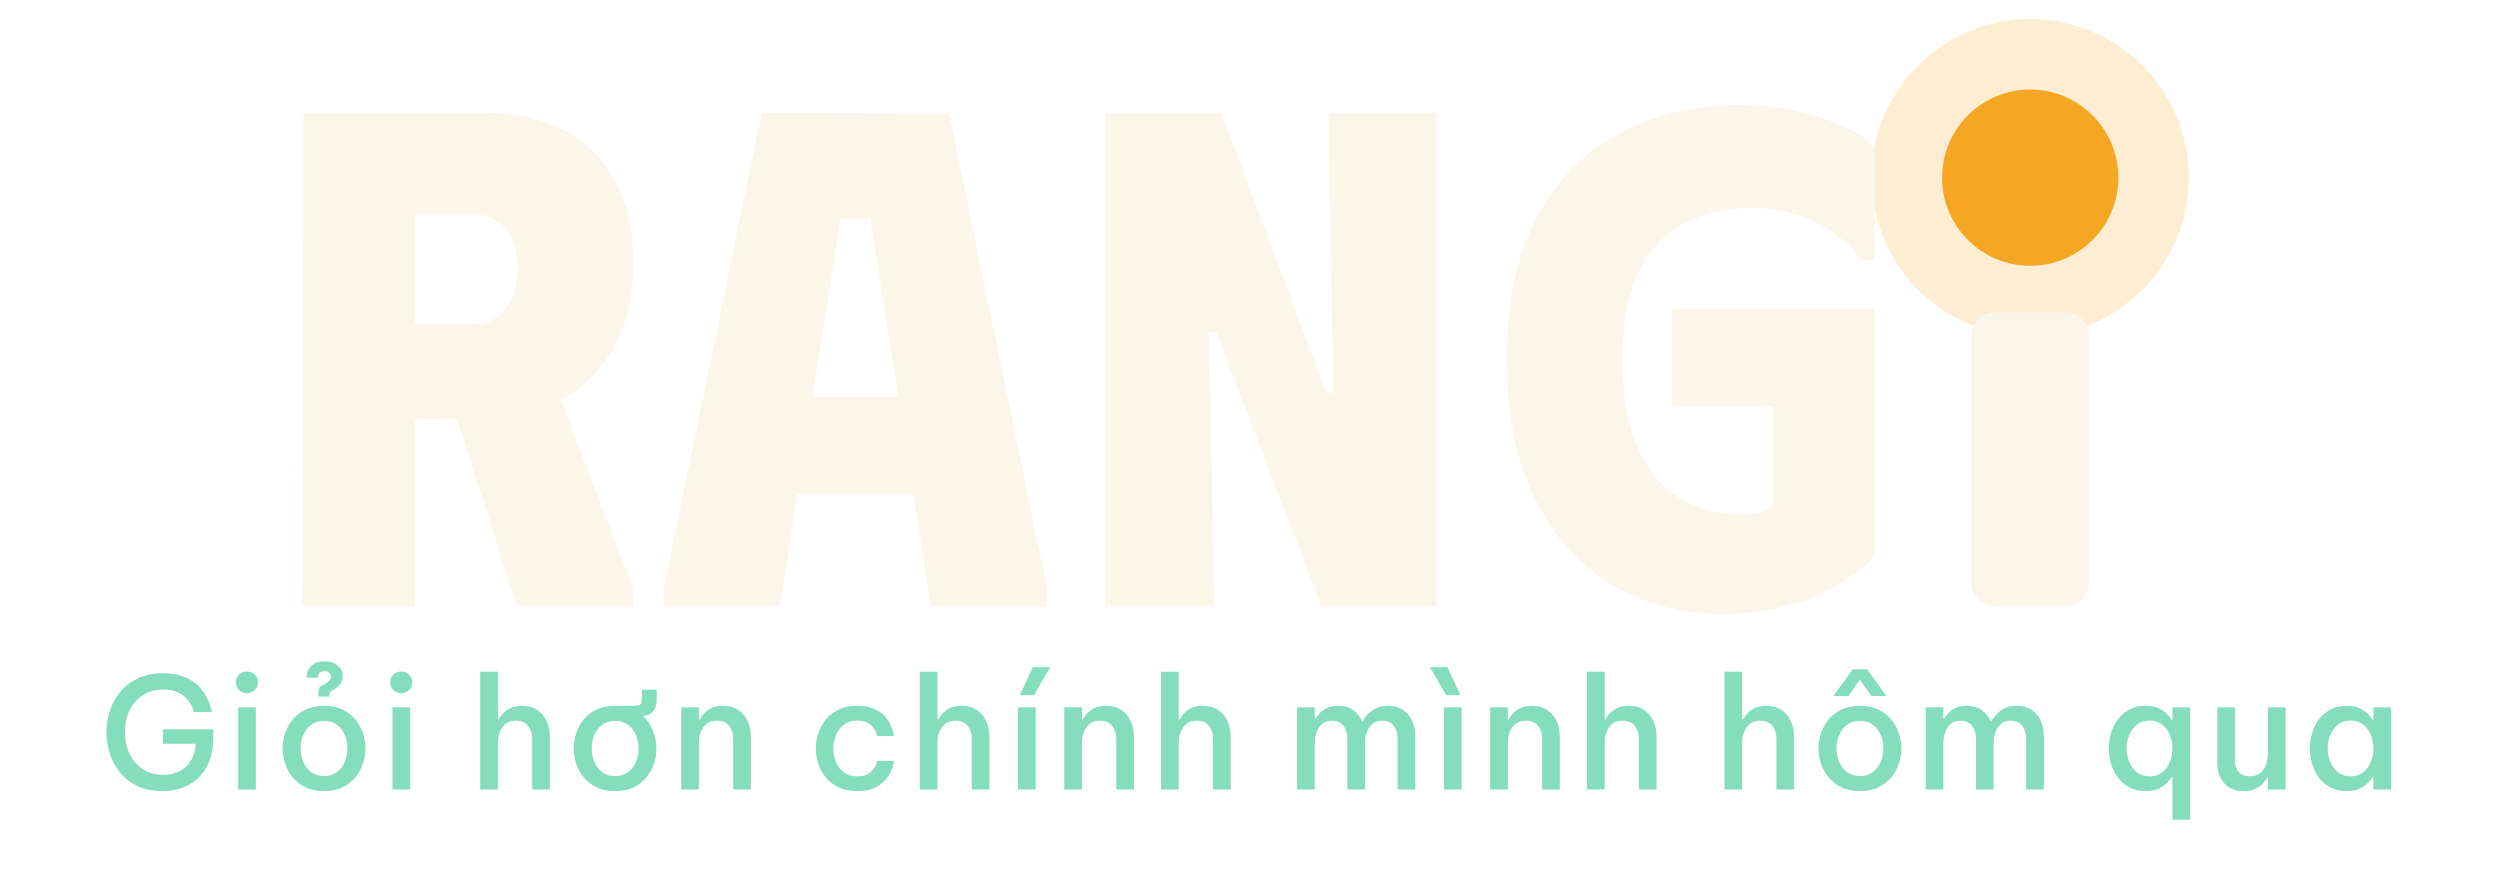
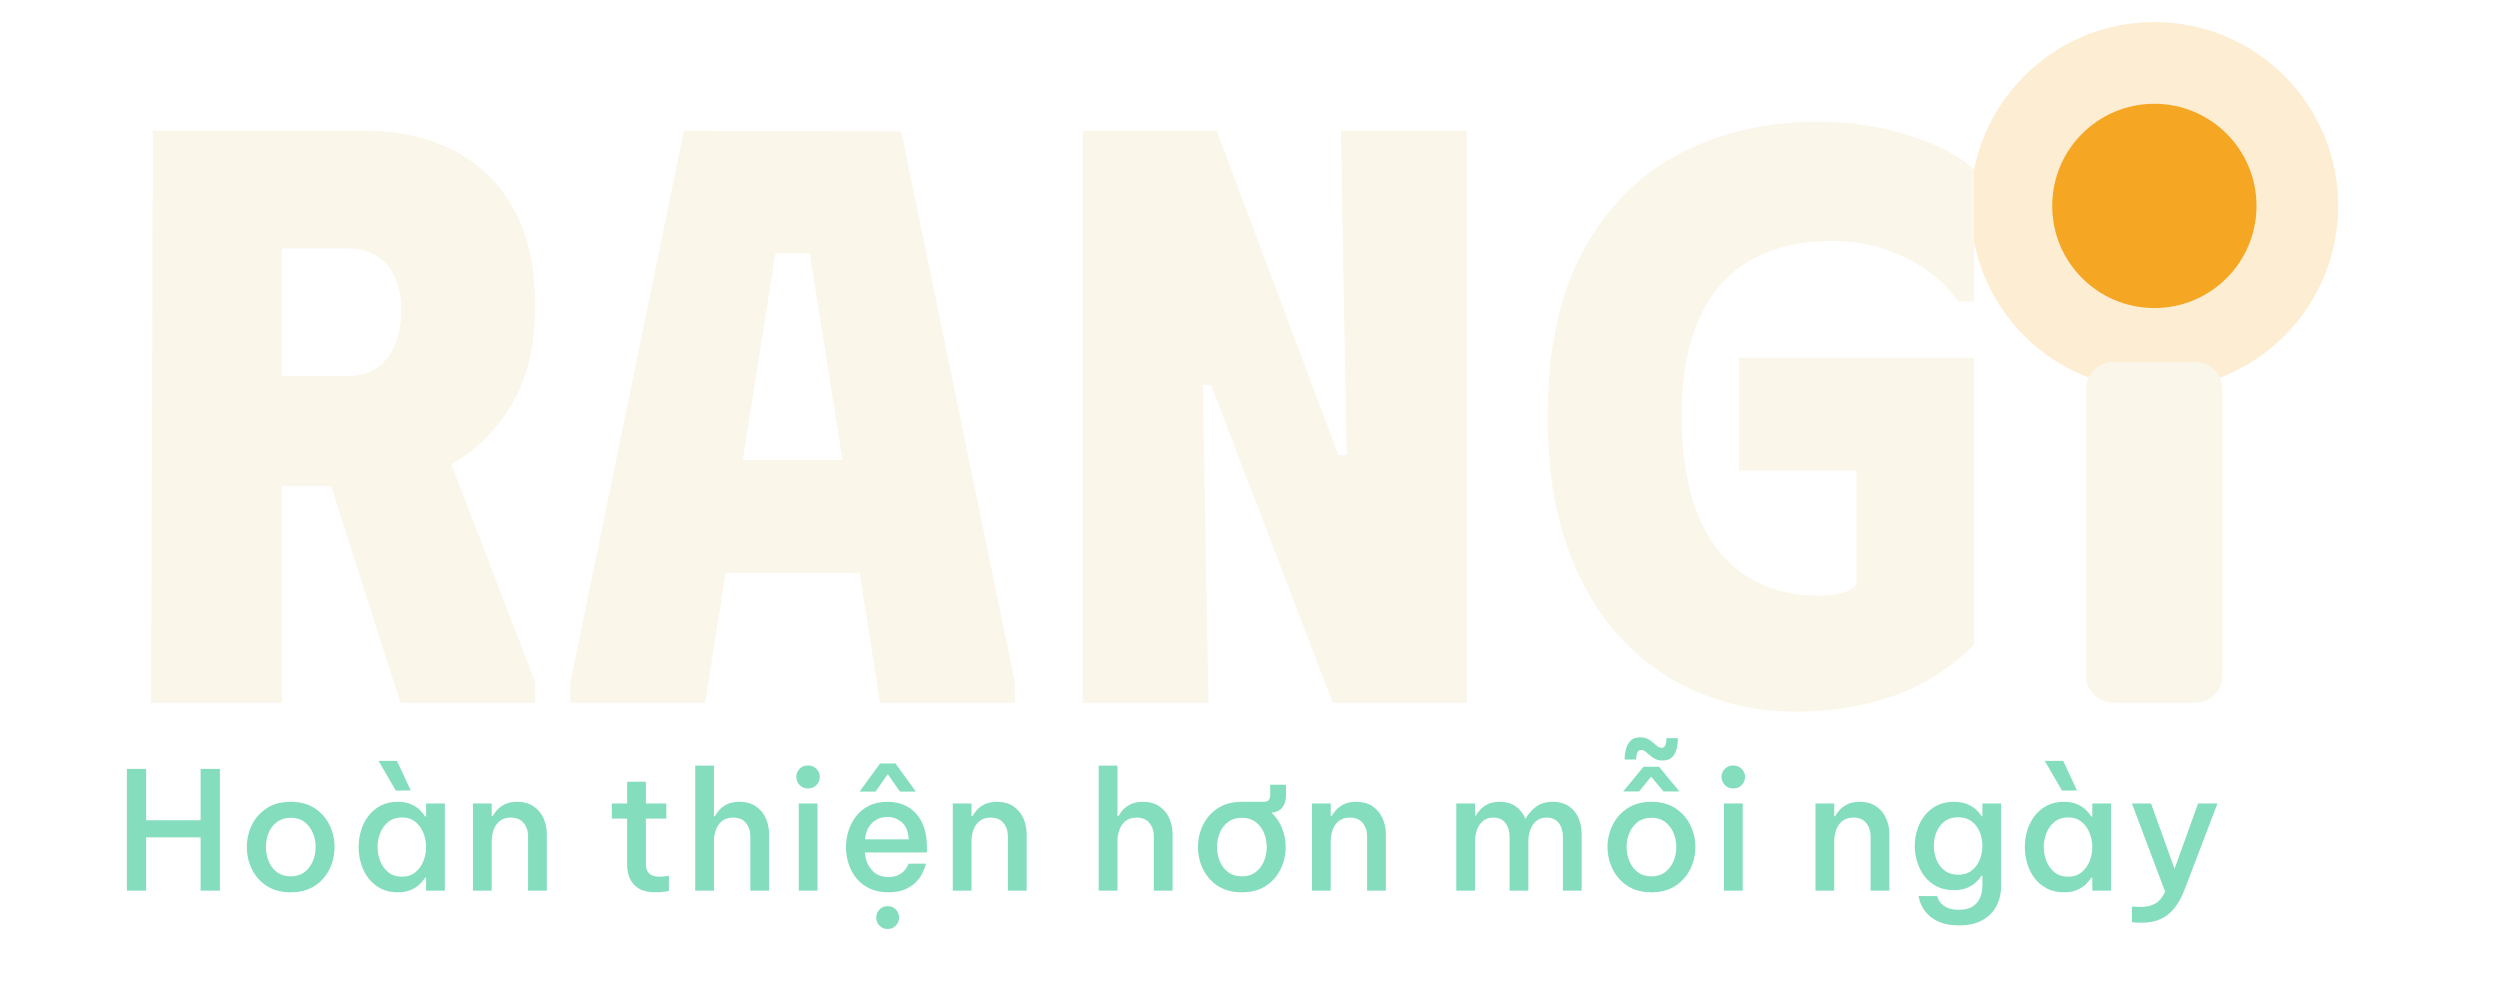
- <svg xmlns="http://www.w3.org/2000/svg" viewBox="0 0 354.63 124.00" role="img" aria-label="Rangi — Giỏi hơn chính mình hôm qua">
-   <g transform="translate(24.34 0)">
-     <circle cx="263.65" cy="25.20" r="22.5" fill="#F5A623" opacity="0.2" />
-     <circle cx="263.65" cy="25.20" r="12.5" fill="#F5A623" />
-     <rect x="255.30" y="44.30" width="16.70" height="41.70" rx="3.30" fill="#FBF6EA" />
-     <g transform="translate(14.00 86.00) scale(0.1 -0.1)">
-       <path d="M47 700L205 700L205 0L45 0ZM307 700Q367 700 414 676.5Q461 653 488 605.5Q515 558 515 486Q515 412 485 363Q455 314 407.5 289.5Q360 265 307 265L124 265L124 700ZM205 400L286 400Q307 400 321.5 410Q336 420 343.5 438.5Q351 457 351 480Q351 503 343.5 520Q336 537 321.5 546.5Q307 556 286 556L205 556ZM238 350L390 350L515 25L515 0L350 0Z" fill="#FBF6EA" />
-     </g>
-     <g transform="translate(69.30 86.00) scale(0.1 -0.1)">
-       <path d="M5 0L5 25L144 700L410 699L549 25L549 0L384 0L359 159L195 159L170 0ZM216 297L338 297L298 550L256 550Z" fill="#FBF6EA" />
-     </g>
-     <g transform="translate(128.00 86.00) scale(0.1 -0.1)">
-       <path d="M361 700L515 700L515 0L351 0L202 389L192 389L199 0L45 0L45 700L209 700L358 303L368 303Z" fill="#FBF6EA" />
-     </g>
-     <g transform="translate(187.40 86.00) scale(0.1 -0.1)">
-       <path d="M20 350Q20 475 64.5 555Q109 635 183.5 673Q258 711 348 711Q397 711 436 701.5Q475 692 502.5 678.5Q530 665 542 652L542 491L522 491Q511 509 488.5 526Q466 543 435.5 554Q405 565 368 565Q310 565 268.5 541.5Q227 518 205.5 470Q184 422 184 350Q184 280 203.5 231Q223 182 261 156.5Q299 131 352 131Q367 131 379 134Q391 137 398 144L398 284L254 284L254 422L542 422L542 71Q499 28 443.5 8.5Q388 -11 323 -11Q264 -11 209.5 10.5Q155 32 112.5 76Q70 120 45 188Q20 256 20 350Z" fill="#FBF6EA" />
-     </g>
+ <svg xmlns="http://www.w3.org/2000/svg" viewBox="0 0 305.95 121.00" role="img" aria-label="Rangi — Hoàn thiện hơn mỗi ngày">
+   <circle cx="263.65" cy="25.20" r="22.5" fill="#F5A623" opacity="0.2" />
+   <circle cx="263.65" cy="25.20" r="12.5" fill="#F5A623" />
+   <rect x="255.30" y="44.30" width="16.70" height="41.70" rx="3.30" fill="#FBF6EA" />
+   <g transform="translate(14.00 86.00) scale(0.1 -0.1)">
+     <path d="M47 700L205 700L205 0L45 0ZM307 700Q367 700 414 676.5Q461 653 488 605.5Q515 558 515 486Q515 412 485 363Q455 314 407.5 289.5Q360 265 307 265L124 265L124 700ZM205 400L286 400Q307 400 321.5 410Q336 420 343.5 438.5Q351 457 351 480Q351 503 343.5 520Q336 537 321.5 546.5Q307 556 286 556L205 556ZM238 350L390 350L515 25L515 0L350 0Z" fill="#FBF6EA" />
  </g>
-   <g transform="translate(14.00 112.00) scale(0.022 -0.022)">
-     <path d="M411 -10Q319 -10 251.5 22Q184 54 139 108.5Q94 163 72 230.5Q50 298 50 369Q50 440 72 508Q94 576 139.5 630.5Q185 685 253.5 717.5Q322 750 414 750Q486 750 537 732Q588 714 623 685.5Q658 657 679 625Q700 593 711 564Q722 535 726 517Q730 499 730 499L613 499Q613 499 609 514Q605 529 593.5 550.5Q582 572 560 594Q538 616 502.5 630.5Q467 645 415 645Q353 645 306.5 621.5Q260 598 229.5 559Q199 520 184 471Q169 422 169 371Q169 319 184.5 269.5Q200 220 230.5 180.5Q261 141 306.5 118Q352 95 413 95Q508 95 564 149Q620 203 626 295L415 295L415 389L739 389L739 336Q739 222 695.5 145Q652 68 577.5 29Q503 -10 411 -10Z" fill="#84DEBE" />
+   <g transform="translate(69.30 86.00) scale(0.1 -0.1)">
+     <path d="M5 0L5 25L144 700L410 699L549 25L549 0L384 0L359 159L195 159L170 0ZM216 297L338 297L298 550L256 550Z" fill="#FBF6EA" />
  </g>
-   <g transform="translate(32.00 112.00) scale(0.022 -0.022)">
+   <g transform="translate(128.00 86.00) scale(0.1 -0.1)">
+     <path d="M361 700L515 700L515 0L351 0L202 389L192 389L199 0L45 0L45 700L209 700L358 303L368 303Z" fill="#FBF6EA" />
+   </g>
+   <g transform="translate(187.40 86.00) scale(0.1 -0.1)">
+     <path d="M20 350Q20 475 64.5 555Q109 635 183.5 673Q258 711 348 711Q397 711 436 701.5Q475 692 502.5 678.5Q530 665 542 652L542 491L522 491Q511 509 488.5 526Q466 543 435.5 554Q405 565 368 565Q310 565 268.5 541.5Q227 518 205.5 470Q184 422 184 350Q184 280 203.5 231Q223 182 261 156.5Q299 131 352 131Q367 131 379 134Q391 137 398 144L398 284L254 284L254 422L542 422L542 71Q499 28 443.5 8.5Q388 -11 323 -11Q264 -11 209.5 10.5Q155 32 112.5 76Q70 120 45 188Q20 256 20 350Z" fill="#FBF6EA" />
+   </g>
+   <g transform="translate(14.00 109.00) scale(0.020137 -0.020137)">
+     <path d="M76 0L76 740L193 740L193 428L524 428L524 740L641 740L641 0L524 0L524 324L193 324L193 0Z" fill="#84DEBE" />
+   </g>
+   <g transform="translate(29.06 109.00) scale(0.020137 -0.020137)">
+     <path d="M324 -10Q237 -10 177.5 29Q118 68 87.5 131Q57 194 57 265Q57 336 87.5 399Q118 462 177.5 501Q237 540 324 540Q410 540 469.5 501Q529 462 559.5 399Q590 336 590 265Q590 194 559.5 131Q529 68 469.5 29Q410 -10 324 -10ZM324 87Q373 87 406.5 112Q440 137 457.5 178Q475 219 475 265Q475 312 457.5 352.5Q440 393 406.5 418Q373 443 324 443Q275 443 241 418Q207 393 190 352.5Q173 312 173 265Q173 219 190 178Q207 137 241 112Q275 87 324 87Z" fill="#84DEBE" />
+   </g>
+   <g transform="translate(42.66 109.00) scale(0.020137 -0.020137)">
+     <path d="M287 608L182 789L294 789L378 609ZM299 540Q349 540 382.5 524Q416 508 436 487Q456 466 465 451L471 451L471 530L585 530L585 0L471 0L471 79L465 79Q456 64 436 43Q416 22 382.5 6Q349 -10 299 -10Q239 -10 194.5 13.5Q150 37 120 76.5Q90 116 75.5 165Q61 214 61 265Q61 316 75.5 365Q90 414 120 453.5Q150 493 194.5 516.5Q239 540 299 540ZM324 445Q275 445 242 418.5Q209 392 192.5 351Q176 310 176 265Q176 220 192.5 179Q209 138 242 111.5Q275 85 324 85Q373 85 405.5 111.5Q438 138 454.5 179Q471 220 471 265Q471 310 454.5 351Q438 392 405.5 418.5Q373 445 324 445Z" fill="#84DEBE" />
+   </g>
+   <g transform="translate(56.55 109.00) scale(0.020137 -0.020137)">
+     <path d="M66 0L66 530L180 530L180 453L186 453Q193 467 210 487.5Q227 508 257.5 524Q288 540 335 540Q394 540 434 513Q474 486 494.5 441Q515 396 515 342L515 0L401 0L401 330Q401 378 374.5 411Q348 444 296 444Q255 444 229.5 423.5Q204 403 192 370.5Q180 338 180 301L180 0Z" fill="#84DEBE" />
+   </g>
+   <g transform="translate(68.91 109.00) scale(0.020137 -0.020137)">
+     <path d="" fill="#84DEBE" />
+   </g>
+   <g transform="translate(74.21 109.00) scale(0.020137 -0.020137)">
+     <path d="M298 -10Q235 -10 197 13Q159 36 142.5 74.5Q126 113 126 158L126 438L33 438L33 530L126 530L126 662L240 662L240 530L364 530L364 438L240 438L240 160Q240 85 323 85Q344 85 362 88Q380 91 380 91L380 -2Q380 -2 355.5 -6Q331 -10 298 -10Z" fill="#84DEBE" />
+   </g>
+   <g transform="translate(83.55 109.00) scale(0.020137 -0.020137)">
+     <path d="M76 0L76 760L190 760L190 453L196 453Q203 467 220 487.5Q237 508 267.5 524Q298 540 345 540Q404 540 444 513Q484 486 504.5 441Q525 396 525 342L525 0L411 0L411 330Q411 378 384.5 411Q358 444 306 444Q265 444 239.5 423.5Q214 403 202 370.5Q190 338 190 301L190 0Z" fill="#84DEBE" />
+   </g>
+   <g transform="translate(96.12 109.00) scale(0.020137 -0.020137)">
    <path d="M137 621Q106 621 86 642Q66 663 66 691Q66 720 86 740.5Q106 761 137 761Q168 761 188.5 740.5Q209 720 209 691Q209 662 188.5 641.5Q168 621 137 621ZM81 0L81 530L195 530L195 0Z" fill="#84DEBE" />
  </g>
-   <g transform="translate(38.77 112.00) scale(0.022 -0.022)">
-     <path d="M291 600L291 632Q291 643 295.5 653.5Q300 664 312 671L327 678Q372 700 372 728Q372 741 361.5 752Q351 763 330 763Q311 763 301.5 754.5Q292 746 289.5 736Q287 726 287 721L214 721Q213 746 225 770.5Q237 795 262.5 811Q288 827 329 827Q384 827 416 798.5Q448 770 448 730Q448 671 367 631L363 629L363 600ZM327 -10Q241 -10 181.5 29Q122 68 91 131Q60 194 60 265Q60 336 91 399Q122 462 181.5 501Q241 540 327 540Q413 540 472.5 501Q532 462 563 399Q594 336 594 265Q594 194 563 131Q532 68 472.5 29Q413 -10 327 -10ZM327 87Q376 87 409.5 112Q443 137 460.5 178Q478 219 478 265Q478 312 460.5 352.5Q443 393 409.5 418Q376 443 327 443Q278 443 244.5 418Q211 393 193.5 352.5Q176 312 176 265Q176 219 193.5 178Q211 137 244.5 112Q278 87 327 87Z" fill="#84DEBE" />
+   <g transform="translate(102.32 109.00) scale(0.020137 -0.020137)">
+     <path d="M143 602L267 773L361 773L485 602L388 602L314 708L240 602ZM318 -10Q252 -10 203 13.5Q154 37 122.5 76.5Q91 116 75.5 165Q60 214 60 265Q60 315 75.5 364Q91 413 122 453Q153 493 200.5 516.5Q248 540 314 540Q383 540 437 508.5Q491 477 521.5 415.5Q552 354 552 263L552 232L175 232Q179 171 216 127Q253 83 318 83Q355 83 379 95.5Q403 108 416.5 124Q430 140 435 152Q440 164 440 164L546 164Q546 164 541 146.5Q536 129 523 103Q510 77 484.5 51Q459 25 418.5 7.5Q378 -10 318 -10ZM176 312L441 312Q438 382 400 415Q362 448 313 448Q256 448 219 411.5Q182 375 176 312ZM314 -233Q283 -233 263.5 -212.5Q244 -192 244 -164Q244 -135 263.5 -114.5Q283 -94 314 -94Q343 -94 363 -114.5Q383 -135 383 -164Q383 -192 363 -212.5Q343 -233 314 -233Z" fill="#84DEBE" />
  </g>
-   <g transform="translate(53.89 112.00) scale(0.022 -0.022)">
+   <g transform="translate(115.27 109.00) scale(0.020137 -0.020137)">
+     <path d="M66 0L66 530L180 530L180 453L186 453Q193 467 210 487.5Q227 508 257.5 524Q288 540 335 540Q394 540 434 513Q474 486 494.5 441Q515 396 515 342L515 0L401 0L401 330Q401 378 374.5 411Q348 444 296 444Q255 444 229.5 423.5Q204 403 192 370.5Q180 338 180 301L180 0Z" fill="#84DEBE" />
+   </g>
+   <g transform="translate(127.64 109.00) scale(0.020137 -0.020137)">
+     <path d="" fill="#84DEBE" />
+   </g>
+   <g transform="translate(132.93 109.00) scale(0.020137 -0.020137)">
+     <path d="M76 0L76 760L190 760L190 453L196 453Q203 467 220 487.5Q237 508 267.5 524Q298 540 345 540Q404 540 444 513Q484 486 504.5 441Q525 396 525 342L525 0L411 0L411 330Q411 378 384.5 411Q358 444 306 444Q265 444 239.5 423.5Q214 403 202 370.5Q190 338 190 301L190 0Z" fill="#84DEBE" />
+   </g>
+   <g transform="translate(145.46 109.00) scale(0.020137 -0.020137)">
+     <path d="M324 -10Q237 -10 177.5 29Q118 68 87.5 131Q57 194 57 265Q57 336 87.5 399Q118 462 177.5 501Q237 540 324 540L457 540Q496 540 496 581L496 644L592 644L592 579Q592 533 570 505.5Q548 478 504 474Q546 435 568 380Q590 325 590 265Q590 194 559.5 131Q529 68 469.5 29Q410 -10 324 -10ZM324 87Q373 87 406.5 112Q440 137 457.5 178Q475 219 475 265Q475 312 457.5 352.5Q440 393 406.5 418Q373 443 324 443Q275 443 241 418Q207 393 190 352.5Q173 312 173 265Q173 219 190 178Q207 137 241 112Q275 87 324 87Z" fill="#84DEBE" />
+   </g>
+   <g transform="translate(159.23 109.00) scale(0.020137 -0.020137)">
+     <path d="M66 0L66 530L180 530L180 453L186 453Q193 467 210 487.5Q227 508 257.5 524Q288 540 335 540Q394 540 434 513Q474 486 494.5 441Q515 396 515 342L515 0L401 0L401 330Q401 378 374.5 411Q348 444 296 444Q255 444 229.5 423.5Q204 403 192 370.5Q180 338 180 301L180 0Z" fill="#84DEBE" />
+   </g>
+   <g transform="translate(171.60 109.00) scale(0.020137 -0.020137)">
+     <path d="" fill="#84DEBE" />
+   </g>
+   <g transform="translate(176.89 109.00) scale(0.020137 -0.020137)">
+     <path d="M66 0L66 530L180 530L180 455L184 455Q193 471 210.5 491Q228 511 257 525.5Q286 540 330 540Q389 540 428 512Q467 484 486 438L488 438Q509 478 549 509Q589 540 655 540Q711 540 750 513.5Q789 487 808.5 442.5Q828 398 828 342L828 0L714 0L714 326Q714 378 689 411Q664 444 615 444Q575 444 550.5 422Q526 400 515 367.5Q504 335 504 302L504 0L390 0L390 326Q390 378 365 411Q340 444 291 444Q251 444 226.5 422Q202 400 191 367.5Q180 335 180 302L180 0Z" fill="#84DEBE" />
+   </g>
+   <g transform="translate(195.52 109.00) scale(0.020137 -0.020137)">
+     <path d="M395 791Q368 791 349.5 800.5Q331 810 317 823Q303 836 290.5 845.5Q278 855 265 855Q248 855 241 839Q234 823 234 797L164 797Q164 829 172 860Q180 891 200 911.5Q220 932 258 932Q285 932 304 922.5Q323 913 337 900Q351 887 363 877.5Q375 868 389 868Q404 868 411 883.5Q418 899 418 927L488 927Q488 895 480.5 863.5Q473 832 453 811.5Q433 791 395 791ZM155 603L279 753L373 753L497 603L400 603L325 693L252 603ZM327 -10Q241 -10 181.5 29Q122 68 91 131Q60 194 60 265Q60 336 91 399Q122 462 181.5 501Q241 540 327 540Q413 540 472.5 501Q532 462 563 399Q594 336 594 265Q594 194 563 131Q532 68 472.5 29Q413 -10 327 -10ZM327 87Q376 87 409.5 112Q443 137 460.5 178Q478 219 478 265Q478 312 460.5 352.5Q443 393 409.5 418Q376 443 327 443Q278 443 244.5 418Q211 393 193.5 352.5Q176 312 176 265Q176 219 193.5 178Q211 137 244.5 112Q278 87 327 87Z" fill="#84DEBE" />
+   </g>
+   <g transform="translate(209.35 109.00) scale(0.020137 -0.020137)">
    <path d="M137 621Q106 621 86 642Q66 663 66 691Q66 720 86 740.5Q106 761 137 761Q168 761 188.5 740.5Q209 720 209 691Q209 662 188.5 641.5Q168 621 137 621ZM81 0L81 530L195 530L195 0Z" fill="#84DEBE" />
  </g>
-   <g transform="translate(60.66 112.00) scale(0.022 -0.022)">
+   <g transform="translate(215.56 109.00) scale(0.020137 -0.020137)">
    <path d="" fill="#84DEBE" />
  </g>
-   <g transform="translate(66.45 112.00) scale(0.022 -0.022)">
-     <path d="M76 0L76 760L190 760L190 453L196 453Q203 467 220 487.5Q237 508 267.5 524Q298 540 345 540Q404 540 444 513Q484 486 504.5 441Q525 396 525 342L525 0L411 0L411 330Q411 378 384.5 411Q358 444 306 444Q265 444 239.5 423.5Q214 403 202 370.5Q190 338 190 301L190 0Z" fill="#84DEBE" />
-   </g>
-   <g transform="translate(80.13 112.00) scale(0.022 -0.022)">
-     <path d="M324 -10Q237 -10 177.5 29Q118 68 87.5 131Q57 194 57 265Q57 336 87.5 399Q118 462 177.5 501Q237 540 324 540L457 540Q496 540 496 581L496 644L592 644L592 579Q592 533 570 505.5Q548 478 504 474Q546 435 568 380Q590 325 590 265Q590 194 559.5 131Q529 68 469.5 29Q410 -10 324 -10ZM324 87Q373 87 406.5 112Q440 137 457.5 178Q475 219 475 265Q475 312 457.5 352.5Q440 393 406.5 418Q373 443 324 443Q275 443 241 418Q207 393 190 352.5Q173 312 173 265Q173 219 190 178Q207 137 241 112Q275 87 324 87Z" fill="#84DEBE" />
-   </g>
-   <g transform="translate(95.18 112.00) scale(0.022 -0.022)">
+   <g transform="translate(220.85 109.00) scale(0.020137 -0.020137)">
    <path d="M66 0L66 530L180 530L180 453L186 453Q193 467 210 487.5Q227 508 257.5 524Q288 540 335 540Q394 540 434 513Q474 486 494.5 441Q515 396 515 342L515 0L401 0L401 330Q401 378 374.5 411Q348 444 296 444Q255 444 229.5 423.5Q204 403 192 370.5Q180 338 180 301L180 0Z" fill="#84DEBE" />
  </g>
-   <g transform="translate(108.69 112.00) scale(0.022 -0.022)">
-     <path d="" fill="#84DEBE" />
+   <g transform="translate(233.18 109.00) scale(0.020137 -0.020137)">
+     <path d="M327 -211Q258 -211 213 -193Q168 -175 141 -148.5Q114 -122 101 -95.5Q88 -69 84 -51Q80 -33 80 -33L193 -33Q193 -33 197 -45.5Q201 -58 214.5 -74.5Q228 -91 255 -103.5Q282 -116 326 -116Q378 -116 409.5 -95.5Q441 -75 454.5 -41.5Q468 -8 468 31L468 91L463 91Q452 74 431.5 53.5Q411 33 377 18Q343 3 295 3Q235 3 190.5 26Q146 49 116.5 87.5Q87 126 72 174Q57 222 57 272Q57 322 72 369.5Q87 417 116.5 455.5Q146 494 190.5 517Q235 540 295 540Q343 540 377 525.5Q411 511 432 490.5Q453 470 463 452L468 452L468 530L582 530L582 32Q582 -39 553 -94Q524 -149 467 -180Q410 -211 327 -211ZM321 97Q370 97 403 122.5Q436 148 452 188Q468 228 468 272Q468 316 452 356Q436 396 403 421Q370 446 321 446Q271 446 238 421Q205 396 189 356Q173 316 173 272Q173 228 189 188Q205 148 238 122.5Q271 97 321 97Z" fill="#84DEBE" />
  </g>
-   <g transform="translate(114.47 112.00) scale(0.022 -0.022)">
-     <path d="M323 -10Q256 -10 206 13.5Q156 37 123 76.5Q90 116 73.5 165Q57 214 57 265Q57 316 73.5 365Q90 414 123 453.5Q156 493 206 516.5Q256 540 323 540Q389 540 432.5 520.5Q476 501 502 472Q528 443 541 414Q554 385 557.5 365Q561 345 561 345L453 345Q453 345 448.5 360Q444 375 431 395Q418 415 392.5 430Q367 445 324 445Q273 445 239 419.5Q205 394 187.5 353Q170 312 170 265Q170 218 187.5 177Q205 136 239 110.5Q273 85 324 85Q367 85 392.5 100Q418 115 431 135Q444 155 448.5 170Q453 185 453 185L561 185Q561 185 557.5 165Q554 145 541 116Q528 87 502 58Q476 29 432.5 9.5Q389 -10 323 -10Z" fill="#84DEBE" />
+   <g transform="translate(246.57 109.00) scale(0.020137 -0.020137)">
+     <path d="M287 608L182 789L294 789L378 609ZM299 540Q349 540 382.5 524Q416 508 436 487Q456 466 465 451L471 451L471 530L585 530L585 0L471 0L471 79L465 79Q456 64 436 43Q416 22 382.5 6Q349 -10 299 -10Q239 -10 194.5 13.5Q150 37 120 76.5Q90 116 75.5 165Q61 214 61 265Q61 316 75.5 365Q90 414 120 453.5Q150 493 194.5 516.5Q239 540 299 540ZM324 445Q275 445 242 418.5Q209 392 192.5 351Q176 310 176 265Q176 220 192.5 179Q209 138 242 111.5Q275 85 324 85Q373 85 405.5 111.5Q438 138 454.5 179Q471 220 471 265Q471 310 454.5 351Q438 392 405.5 418.5Q373 445 324 445Z" fill="#84DEBE" />
  </g>
-   <g transform="translate(128.80 112.00) scale(0.022 -0.022)">
-     <path d="M76 0L76 760L190 760L190 453L196 453Q203 467 220 487.5Q237 508 267.5 524Q298 540 345 540Q404 540 444 513Q484 486 504.5 441Q525 396 525 342L525 0L411 0L411 330Q411 378 384.5 411Q358 444 306 444Q265 444 239.5 423.5Q214 403 202 370.5Q190 338 190 301L190 0Z" fill="#84DEBE" />
-   </g>
-   <g transform="translate(142.52 112.00) scale(0.022 -0.022)">
-     <path d="M188 608L97 609L181 789L293 789ZM86 0L86 530L200 530L200 0Z" fill="#84DEBE" />
-   </g>
-   <g transform="translate(149.52 112.00) scale(0.022 -0.022)">
-     <path d="M66 0L66 530L180 530L180 453L186 453Q193 467 210 487.5Q227 508 257.5 524Q288 540 335 540Q394 540 434 513Q474 486 494.5 441Q515 396 515 342L515 0L401 0L401 330Q401 378 374.5 411Q348 444 296 444Q255 444 229.5 423.5Q204 403 192 370.5Q180 338 180 301L180 0Z" fill="#84DEBE" />
-   </g>
-   <g transform="translate(163.03 112.00) scale(0.022 -0.022)">
-     <path d="M76 0L76 760L190 760L190 453L196 453Q203 467 220 487.5Q237 508 267.5 524Q298 540 345 540Q404 540 444 513Q484 486 504.5 441Q525 396 525 342L525 0L411 0L411 330Q411 378 384.5 411Q358 444 306 444Q265 444 239.5 423.5Q214 403 202 370.5Q190 338 190 301L190 0Z" fill="#84DEBE" />
-   </g>
-   <g transform="translate(176.76 112.00) scale(0.022 -0.022)">
-     <path d="" fill="#84DEBE" />
-   </g>
-   <g transform="translate(182.54 112.00) scale(0.022 -0.022)">
-     <path d="M66 0L66 530L180 530L180 455L184 455Q193 471 210.5 491Q228 511 257 525.5Q286 540 330 540Q389 540 428 512Q467 484 486 438L488 438Q509 478 549 509Q589 540 655 540Q711 540 750 513.5Q789 487 808.5 442.5Q828 398 828 342L828 0L714 0L714 326Q714 378 689 411Q664 444 615 444Q575 444 550.5 422Q526 400 515 367.5Q504 335 504 302L504 0L390 0L390 326Q390 378 365 411Q340 444 291 444Q251 444 226.5 422Q202 400 191 367.5Q180 335 180 302L180 0Z" fill="#84DEBE" />
-   </g>
-   <g transform="translate(202.94 112.00) scale(0.022 -0.022)">
-     <path d="M101 608L-5 789L108 789L192 609ZM86 0L86 530L200 530L200 0Z" fill="#84DEBE" />
-   </g>
-   <g transform="translate(209.93 112.00) scale(0.022 -0.022)">
-     <path d="M66 0L66 530L180 530L180 453L186 453Q193 467 210 487.5Q227 508 257.5 524Q288 540 335 540Q394 540 434 513Q474 486 494.5 441Q515 396 515 342L515 0L401 0L401 330Q401 378 374.5 411Q348 444 296 444Q255 444 229.5 423.5Q204 403 192 370.5Q180 338 180 301L180 0Z" fill="#84DEBE" />
-   </g>
-   <g transform="translate(223.44 112.00) scale(0.022 -0.022)">
-     <path d="M76 0L76 760L190 760L190 453L196 453Q203 467 220 487.5Q237 508 267.5 524Q298 540 345 540Q404 540 444 513Q484 486 504.5 441Q525 396 525 342L525 0L411 0L411 330Q411 378 384.5 411Q358 444 306 444Q265 444 239.5 423.5Q214 403 202 370.5Q190 338 190 301L190 0Z" fill="#84DEBE" />
-   </g>
-   <g transform="translate(237.17 112.00) scale(0.022 -0.022)">
-     <path d="" fill="#84DEBE" />
-   </g>
-   <g transform="translate(242.95 112.00) scale(0.022 -0.022)">
-     <path d="M76 0L76 760L190 760L190 453L196 453Q203 467 220 487.5Q237 508 267.5 524Q298 540 345 540Q404 540 444 513Q484 486 504.5 441Q525 396 525 342L525 0L411 0L411 330Q411 378 384.5 411Q358 444 306 444Q265 444 239.5 423.5Q214 403 202 370.5Q190 338 190 301L190 0Z" fill="#84DEBE" />
-   </g>
-   <g transform="translate(256.64 112.00) scale(0.022 -0.022)">
-     <path d="M156 603L280 775L374 775L498 603L401 603L326 709L253 603ZM327 -10Q241 -10 181.5 29Q122 68 91 131Q60 194 60 265Q60 336 91 399Q122 462 181.5 501Q241 540 327 540Q413 540 472.5 501Q532 462 563 399Q594 336 594 265Q594 194 563 131Q532 68 472.5 29Q413 -10 327 -10ZM327 87Q376 87 409.5 112Q443 137 460.5 178Q478 219 478 265Q478 312 460.5 352.5Q443 393 409.5 418Q376 443 327 443Q278 443 244.5 418Q211 393 193.5 352.5Q176 312 176 265Q176 219 193.5 178Q211 137 244.5 112Q278 87 327 87Z" fill="#84DEBE" />
-   </g>
-   <g transform="translate(271.71 112.00) scale(0.022 -0.022)">
-     <path d="M66 0L66 530L180 530L180 455L184 455Q193 471 210.5 491Q228 511 257 525.5Q286 540 330 540Q389 540 428 512Q467 484 486 438L488 438Q509 478 549 509Q589 540 655 540Q711 540 750 513.5Q789 487 808.5 442.5Q828 398 828 342L828 0L714 0L714 326Q714 378 689 411Q664 444 615 444Q575 444 550.5 422Q526 400 515 367.5Q504 335 504 302L504 0L390 0L390 326Q390 378 365 411Q340 444 291 444Q251 444 226.5 422Q202 400 191 367.5Q180 335 180 302L180 0Z" fill="#84DEBE" />
-   </g>
-   <g transform="translate(292.10 112.00) scale(0.022 -0.022)">
-     <path d="" fill="#84DEBE" />
-   </g>
-   <g transform="translate(297.89 112.00) scale(0.022 -0.022)">
-     <path d="M467 -195L467 79L461 79Q452 64 432 43Q412 22 378.5 6Q345 -10 295 -10Q235 -10 190.5 13.5Q146 37 116 76.5Q86 116 71.5 165Q57 214 57 265Q57 316 71.5 365Q86 414 116 453.5Q146 493 190.5 516.5Q235 540 295 540Q345 540 378.5 524Q412 508 432 487Q452 466 461 451L467 451L467 530L581 530L581 -195ZM320 85Q369 85 401.5 111.5Q434 138 450.5 179Q467 220 467 265Q467 310 450.5 351Q434 392 401.5 418.5Q369 445 320 445Q271 445 238 418.5Q205 392 188.5 351Q172 310 172 265Q172 220 188.5 179Q205 138 238 111.5Q271 85 320 85Z" fill="#84DEBE" />
-   </g>
-   <g transform="translate(313.07 112.00) scale(0.022 -0.022)">
-     <path d="M236 -10Q156 -10 111 40Q66 90 66 173L66 530L180 530L180 187Q180 139 205.5 112.5Q231 86 275 86Q318 86 344 108Q370 130 381.5 164.5Q393 199 393 236L393 530L507 530L507 0L393 0L393 76L387 76Q379 61 361.5 40.5Q344 20 313.5 5Q283 -10 236 -10Z" fill="#84DEBE" />
-   </g>
-   <g transform="translate(326.40 112.00) scale(0.022 -0.022)">
-     <path d="M295 540Q345 540 378.5 524Q412 508 432 487Q452 466 461 451L467 451L467 530L581 530L581 0L467 0L467 79L461 79Q452 64 432 43Q412 22 378.5 6Q345 -10 295 -10Q235 -10 190.5 13.5Q146 37 116 76.5Q86 116 71.5 165Q57 214 57 265Q57 316 71.5 365Q86 414 116 453.5Q146 493 190.5 516.5Q235 540 295 540ZM320 445Q271 445 238 418.5Q205 392 188.5 351Q172 310 172 265Q172 220 188.5 179Q205 138 238 111.5Q271 85 320 85Q369 85 401.5 111.5Q434 138 450.5 179Q467 220 467 265Q467 310 450.5 351Q434 392 401.5 418.5Q369 445 320 445Z" fill="#84DEBE" />
+   <g transform="translate(260.16 109.00) scale(0.020137 -0.020137)">
+     <path d="M94 -195Q69 -195 53 -193Q37 -191 37 -191L37 -96Q37 -96 53 -97.5Q69 -99 88 -99Q143 -99 178.5 -78.5Q214 -58 239 -7L37 530L153 530L296 133L439 530L557 530L357 6Q317 -97 255 -146Q193 -195 94 -195Z" fill="#84DEBE" />
  </g>
</svg>
